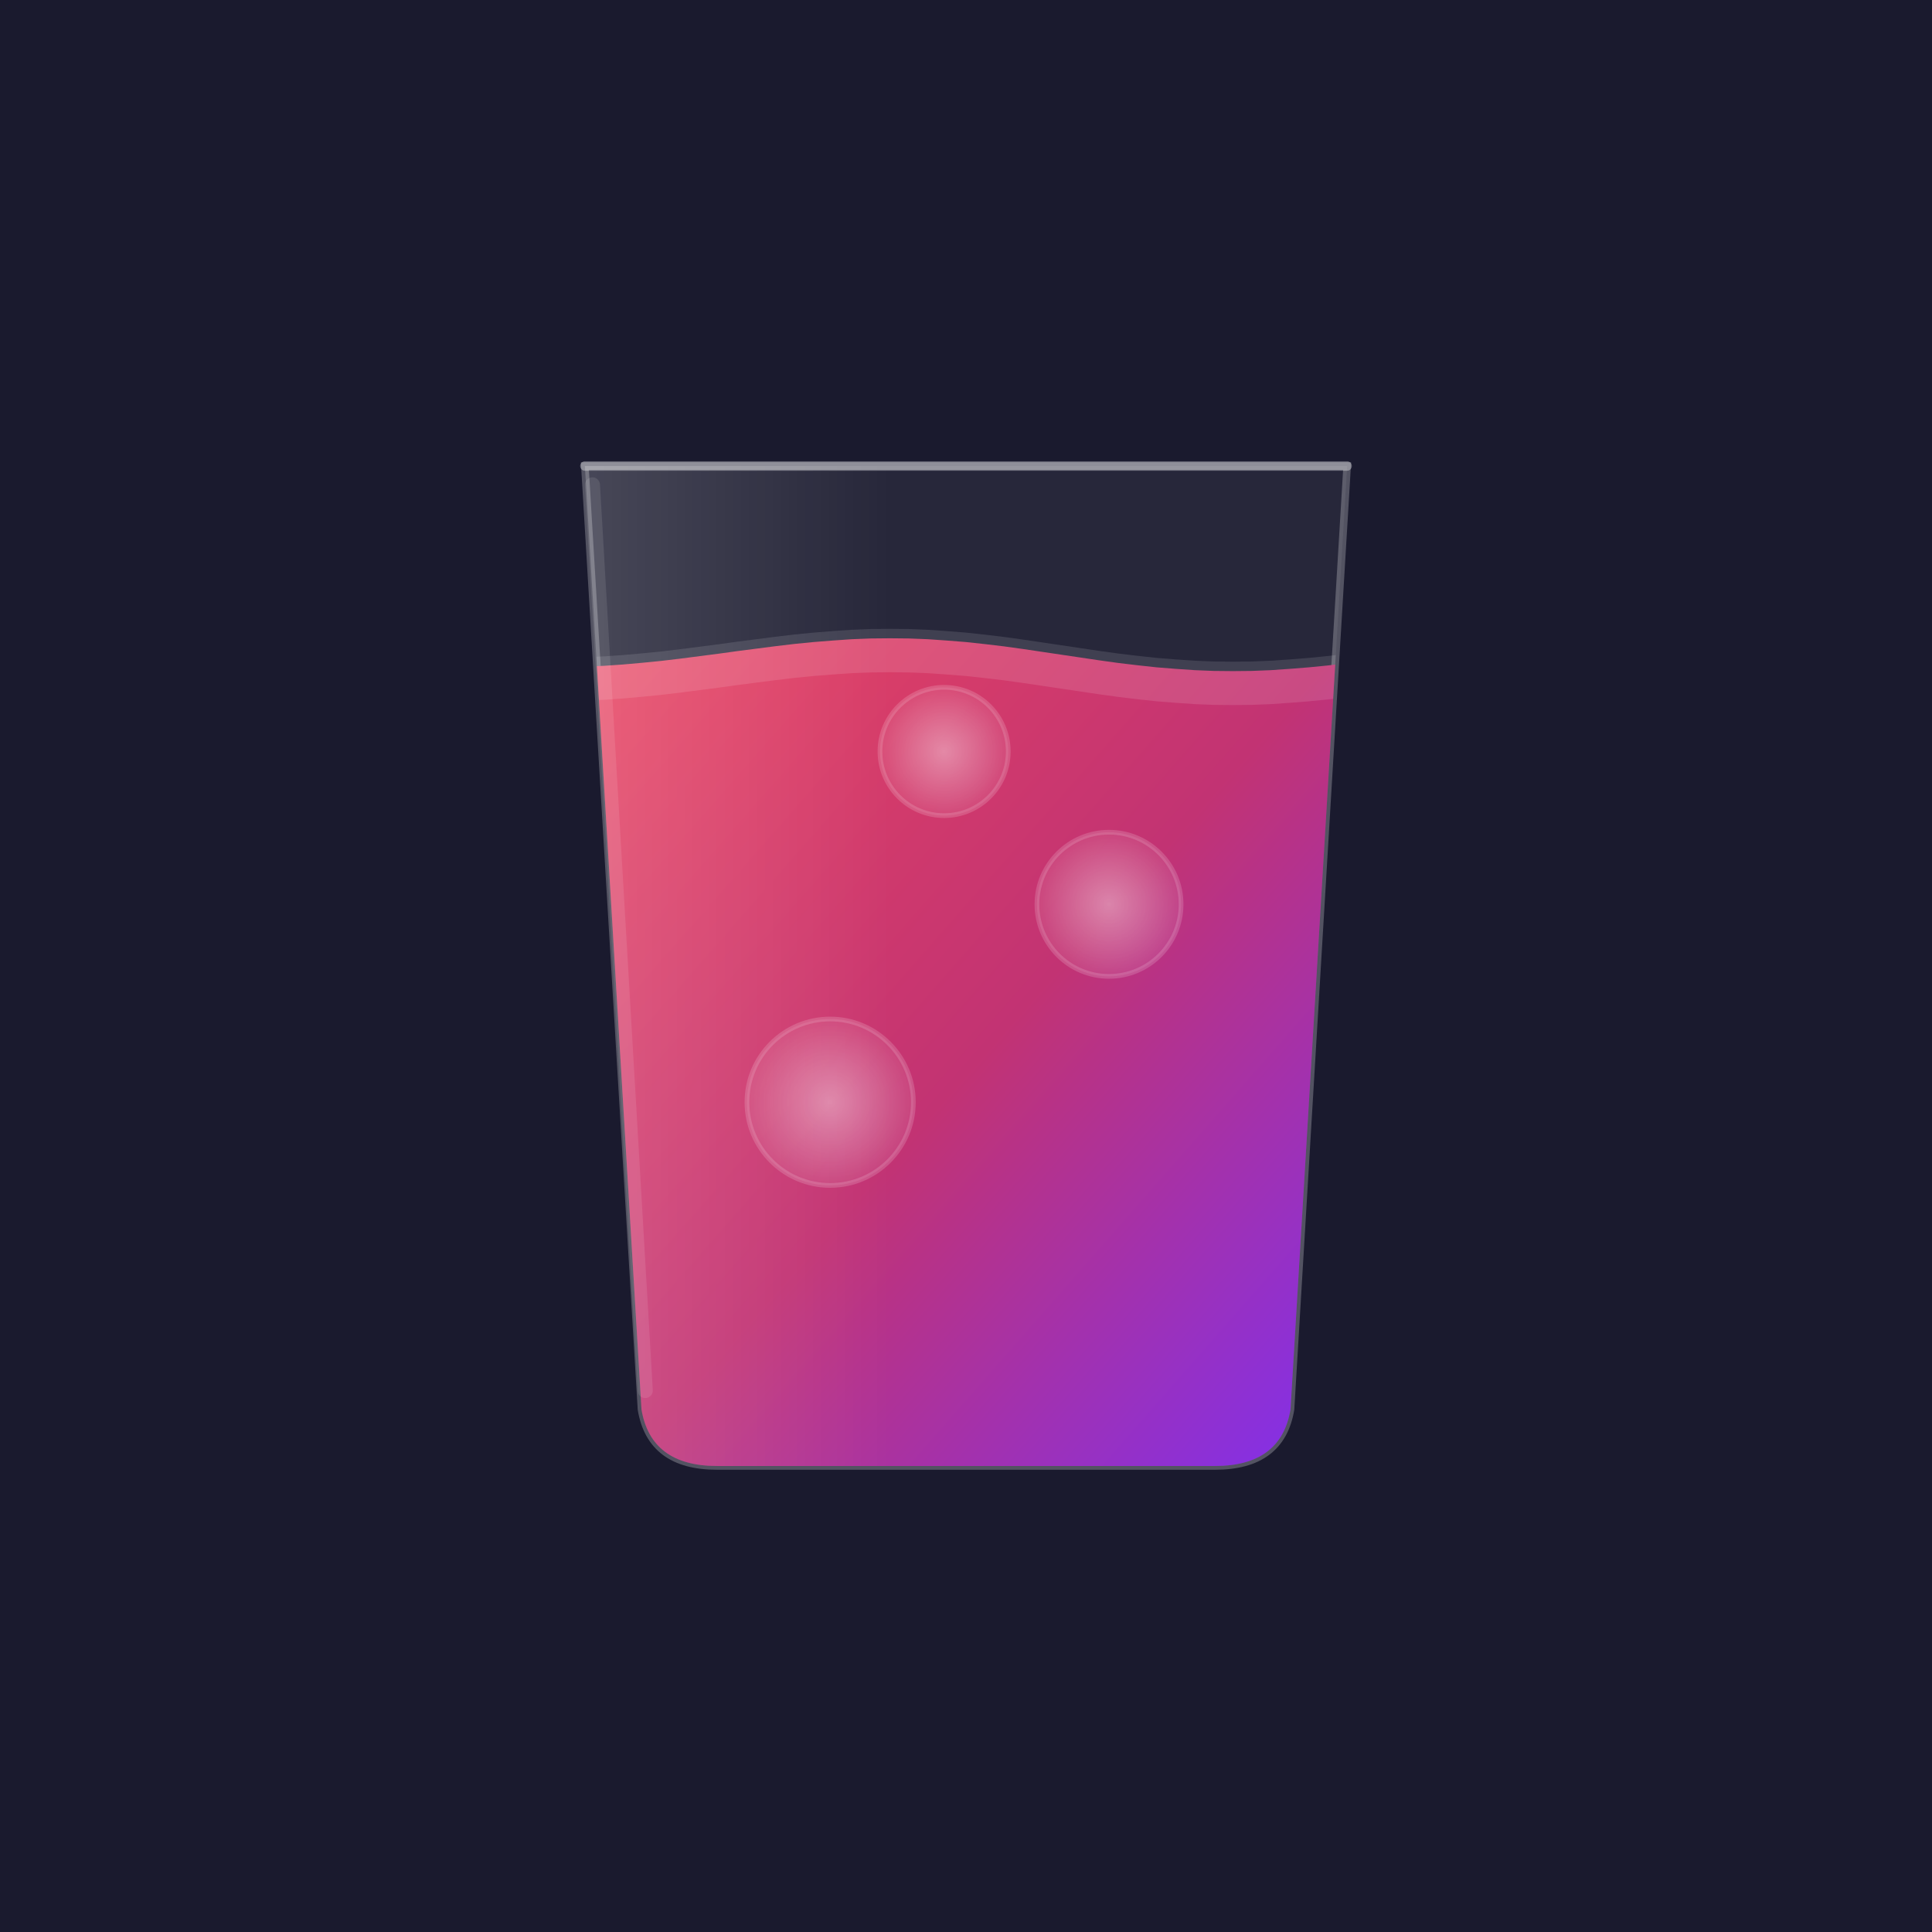
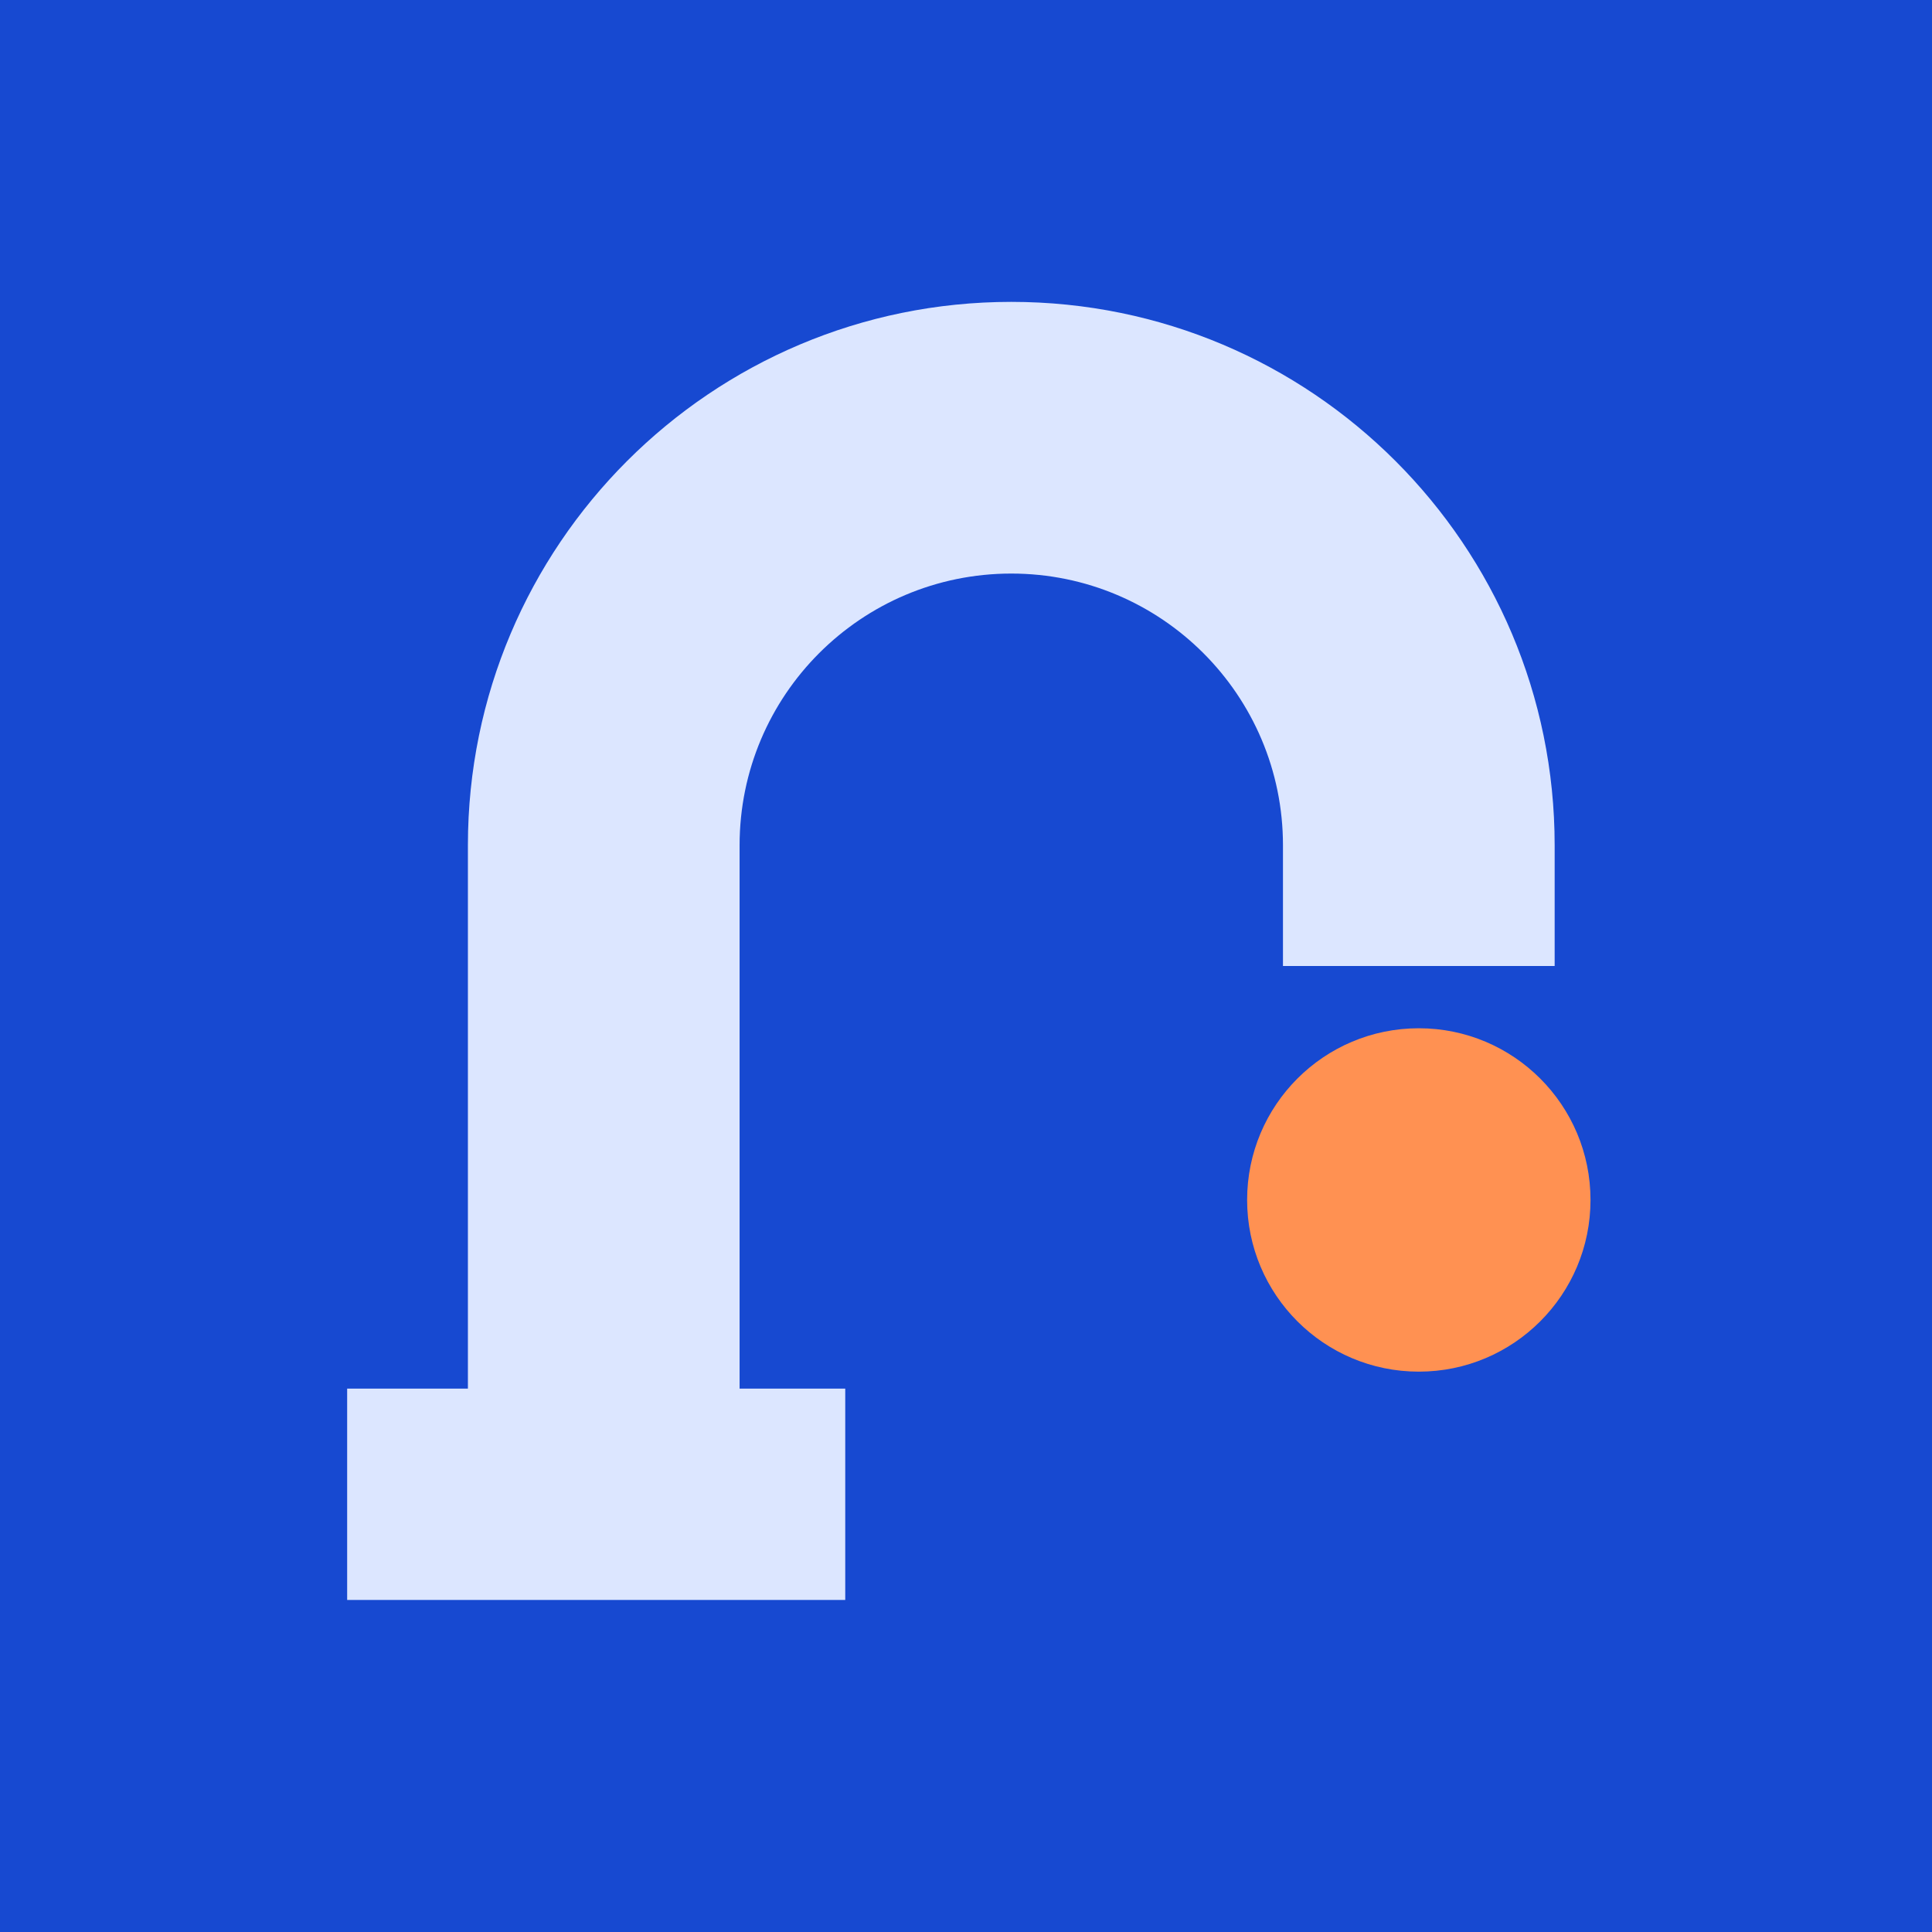
- <svg xmlns="http://www.w3.org/2000/svg" viewBox="0 0 1024 1024" width="1024" height="1024">
-   <defs>
-     <linearGradient id="bg" x1="0" y1="0" x2="0" y2="1">
-       <stop offset="0%" stop-color="#1a1a2e" />
-       <stop offset="100%" stop-color="#16213e" />
-     </linearGradient>
-     <linearGradient id="liquid" x1="0" y1="0" x2="1" y2="1">
-       <stop offset="0%" stop-color="#e94560" />
-       <stop offset="50%" stop-color="#c23373" />
-       <stop offset="100%" stop-color="#7b2ff7" />
-     </linearGradient>
-     <linearGradient id="glassHighlight" x1="0" y1="0" x2="1" y2="0">
-       <stop offset="0%" stop-color="rgba(255,255,255,0.15)" />
-       <stop offset="40%" stop-color="rgba(255,255,255,0)" />
-     </linearGradient>
-     <radialGradient id="bubbleGlow">
-       <stop offset="0%" stop-color="rgba(255,255,255,0.5)" />
-       <stop offset="100%" stop-color="rgba(255,255,255,0.1)" />
-     </radialGradient>
-     <clipPath id="glassClip">
-       <path d="M310 247 L340 747 Q345 777 380 777 L644 777 Q679 777 684 747 L714 247 Z" />
-     </clipPath>
-   </defs>
-   <rect width="1024" height="1024" fill="#1a1a2e" />
-   <path d="M310 247 L340 747 Q345 777 380 777 L644 777 Q679 777 684 747 L714 247 Z" fill="rgba(255,255,255,0.06)" stroke="rgba(255,255,255,0.25)" stroke-width="4" />
-   <g clip-path="url(#glassClip)">
-     <path d="M310.0 353.3 L320.1 352.9 L330.2 352.2 L340.3 351.3 L350.4 350.3 L360.5 349.1 L370.6 347.8 L380.7 346.5 L390.8 345.1 L400.9 343.8 L411.0 342.5 L421.1 341.3 L431.2 340.3 L441.3 339.5 L451.4 338.8 L461.5 338.4 L471.6 338.3 L481.7 338.4 L491.8 338.8 L501.9 339.5 L512.0 340.3 L522.1 341.4 L532.2 342.6 L542.3 344.0 L552.4 345.5 L562.5 347.0 L572.6 348.5 L582.7 350.0 L592.8 351.4 L602.9 352.6 L613.0 353.7 L623.1 354.5 L633.2 355.2 L643.3 355.6 L653.4 355.7 L663.5 355.6 L673.6 355.2 L683.7 354.5 L693.8 353.7 L703.9 352.7 L714.0 351.5 L714 800 L310 800 Z" fill="url(#liquid)" />
-     <path d="M310.0 348.3 L320.1 347.9 L330.2 347.2 L340.3 346.3 L350.4 345.3 L360.5 344.1 L370.6 342.8 L380.7 341.5 L390.8 340.1 L400.9 338.8 L411.0 337.5 L421.1 336.3 L431.2 335.3 L441.3 334.5 L451.4 333.8 L461.5 333.4 L471.6 333.3 L481.7 333.4 L491.8 333.8 L501.9 334.5 L512.0 335.3 L522.1 336.4 L532.2 337.6 L542.3 339.0 L552.4 340.5 L562.5 342.0 L572.6 343.5 L582.7 345.0 L592.8 346.4 L602.9 347.6 L613.0 348.7 L623.1 349.5 L633.2 350.2 L643.3 350.6 L653.4 350.7 L663.5 350.6 L673.6 350.2 L683.7 349.5 L693.8 348.7 L703.9 347.7 L714.0 346.5 L714.0 369.5 L703.9 370.7 L693.8 371.7 L683.7 372.5 L673.6 373.2 L663.5 373.6 L653.4 373.7 L643.3 373.6 L633.2 373.2 L623.1 372.5 L613.0 371.7 L602.9 370.6 L592.8 369.4 L582.7 368.0 L572.6 366.5 L562.5 365.0 L552.4 363.5 L542.3 362.0 L532.2 360.6 L522.1 359.4 L512.0 358.3 L501.9 357.5 L491.8 356.8 L481.7 356.4 L471.6 356.3 L461.5 356.4 L451.4 356.8 L441.3 357.5 L431.2 358.3 L421.1 359.3 L411.0 360.5 L400.9 361.8 L390.8 363.1 L380.7 364.5 L370.6 365.8 L360.5 367.1 L350.4 368.3 L340.3 369.3 L330.2 370.2 L320.1 370.9 L310.0 371.3 Z" fill="rgba(255,255,255,0.12)" />
-     <circle cx="440.0" cy="584.2" r="44.1" fill="url(#bubbleGlow)" stroke="rgba(255,255,255,0.20)" stroke-width="2.5" opacity="0.80" />
-     <circle cx="587.8" cy="479.3" r="38.2" fill="url(#bubbleGlow)" stroke="rgba(255,255,255,0.20)" stroke-width="2.5" opacity="0.80" />
-     <circle cx="500.4" cy="398.3" r="34.0" fill="url(#bubbleGlow)" stroke="rgba(255,255,255,0.20)" stroke-width="2.5" opacity="0.80" />
-   </g>
-   <path d="M310 247 L714 247" stroke="rgba(255,255,255,0.35)" stroke-width="5" stroke-linecap="round" />
-   <path d="M314 257 L342 737" stroke="rgba(255,255,255,0.1)" stroke-width="8" stroke-linecap="round" />
-   <path d="M310 247 L340 747 Q345 777 380 777 L644 777 Q679 777 684 747 L714 247 Z" fill="url(#glassHighlight)" />
+ <svg xmlns="http://www.w3.org/2000/svg" viewBox="0 0 1024 1024" role="img" aria-labelledby="title">
+   <rect width="1024" height="1024" rx="0" fill="#1749D1" />
+   <path id="faucet" fill="#DCE6FF" d="M184 736 H248 V448 A288 288 0 0 1 824 448 V512 H680 V448 A144 144 0 0 0 392 448 V736 H448 V848 H184 Z" />
+   <circle id="drop" fill="#FF9152" cx="752" cy="636" r="91" />
</svg>
